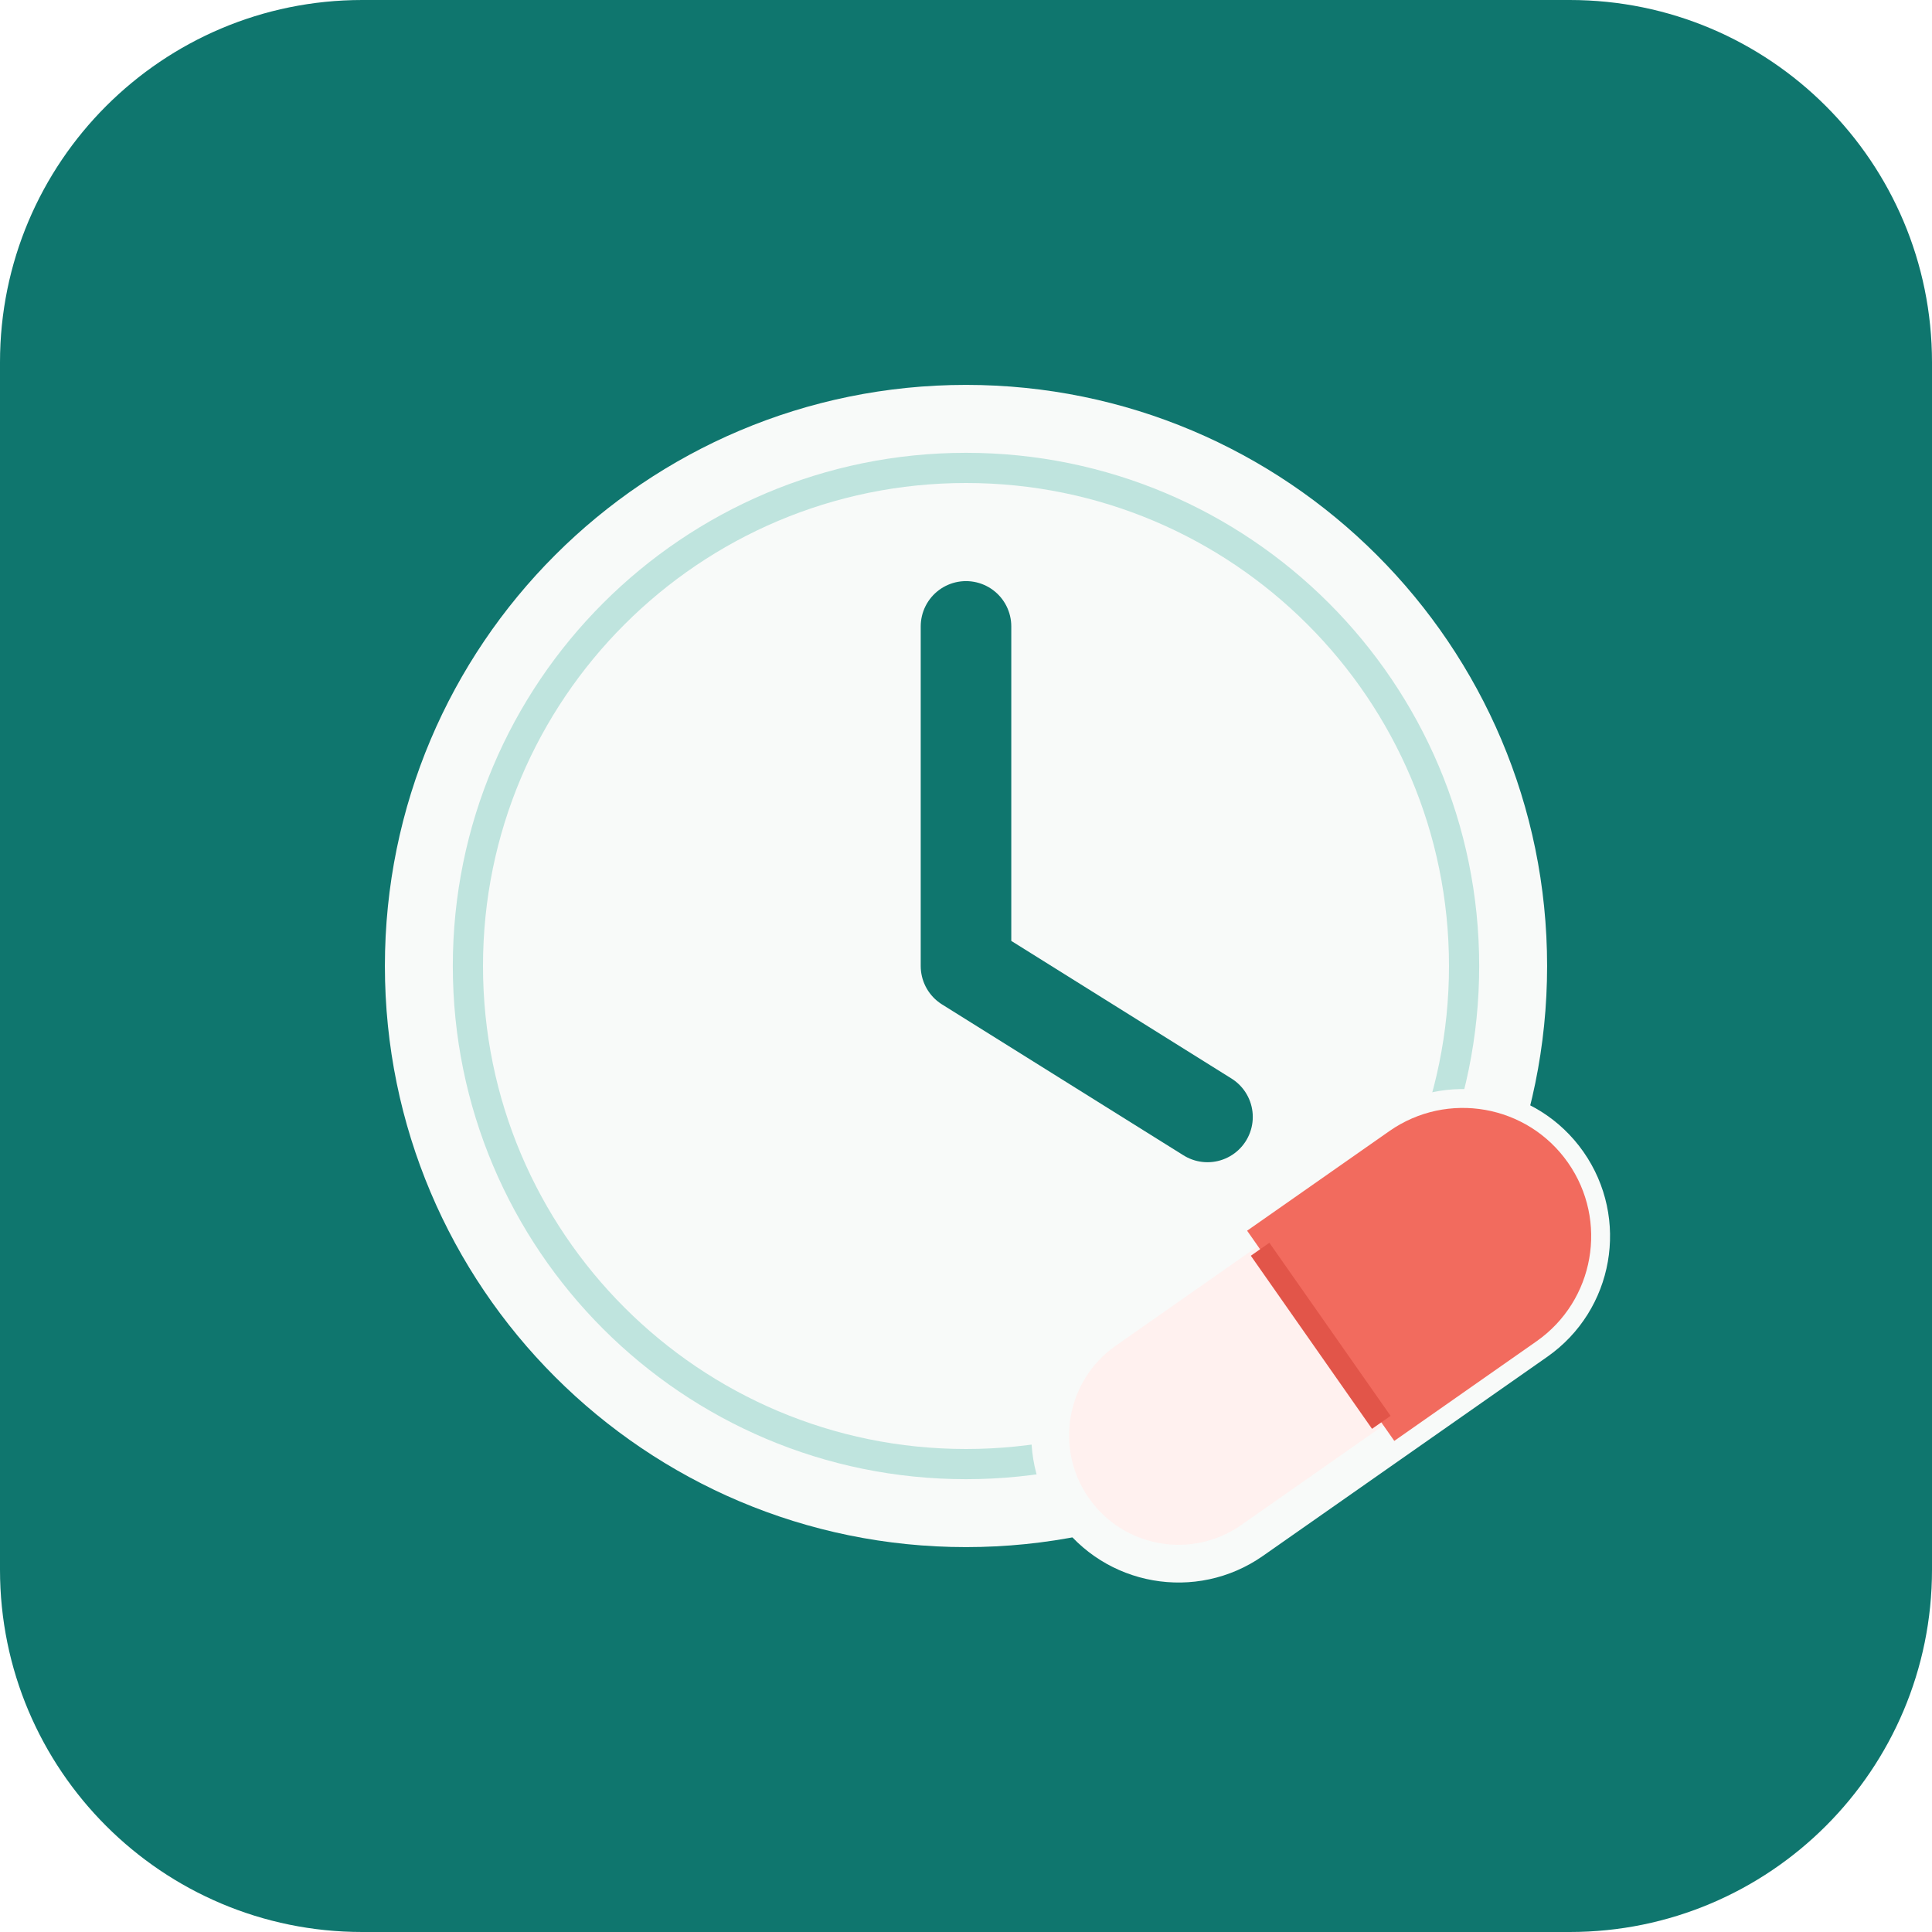
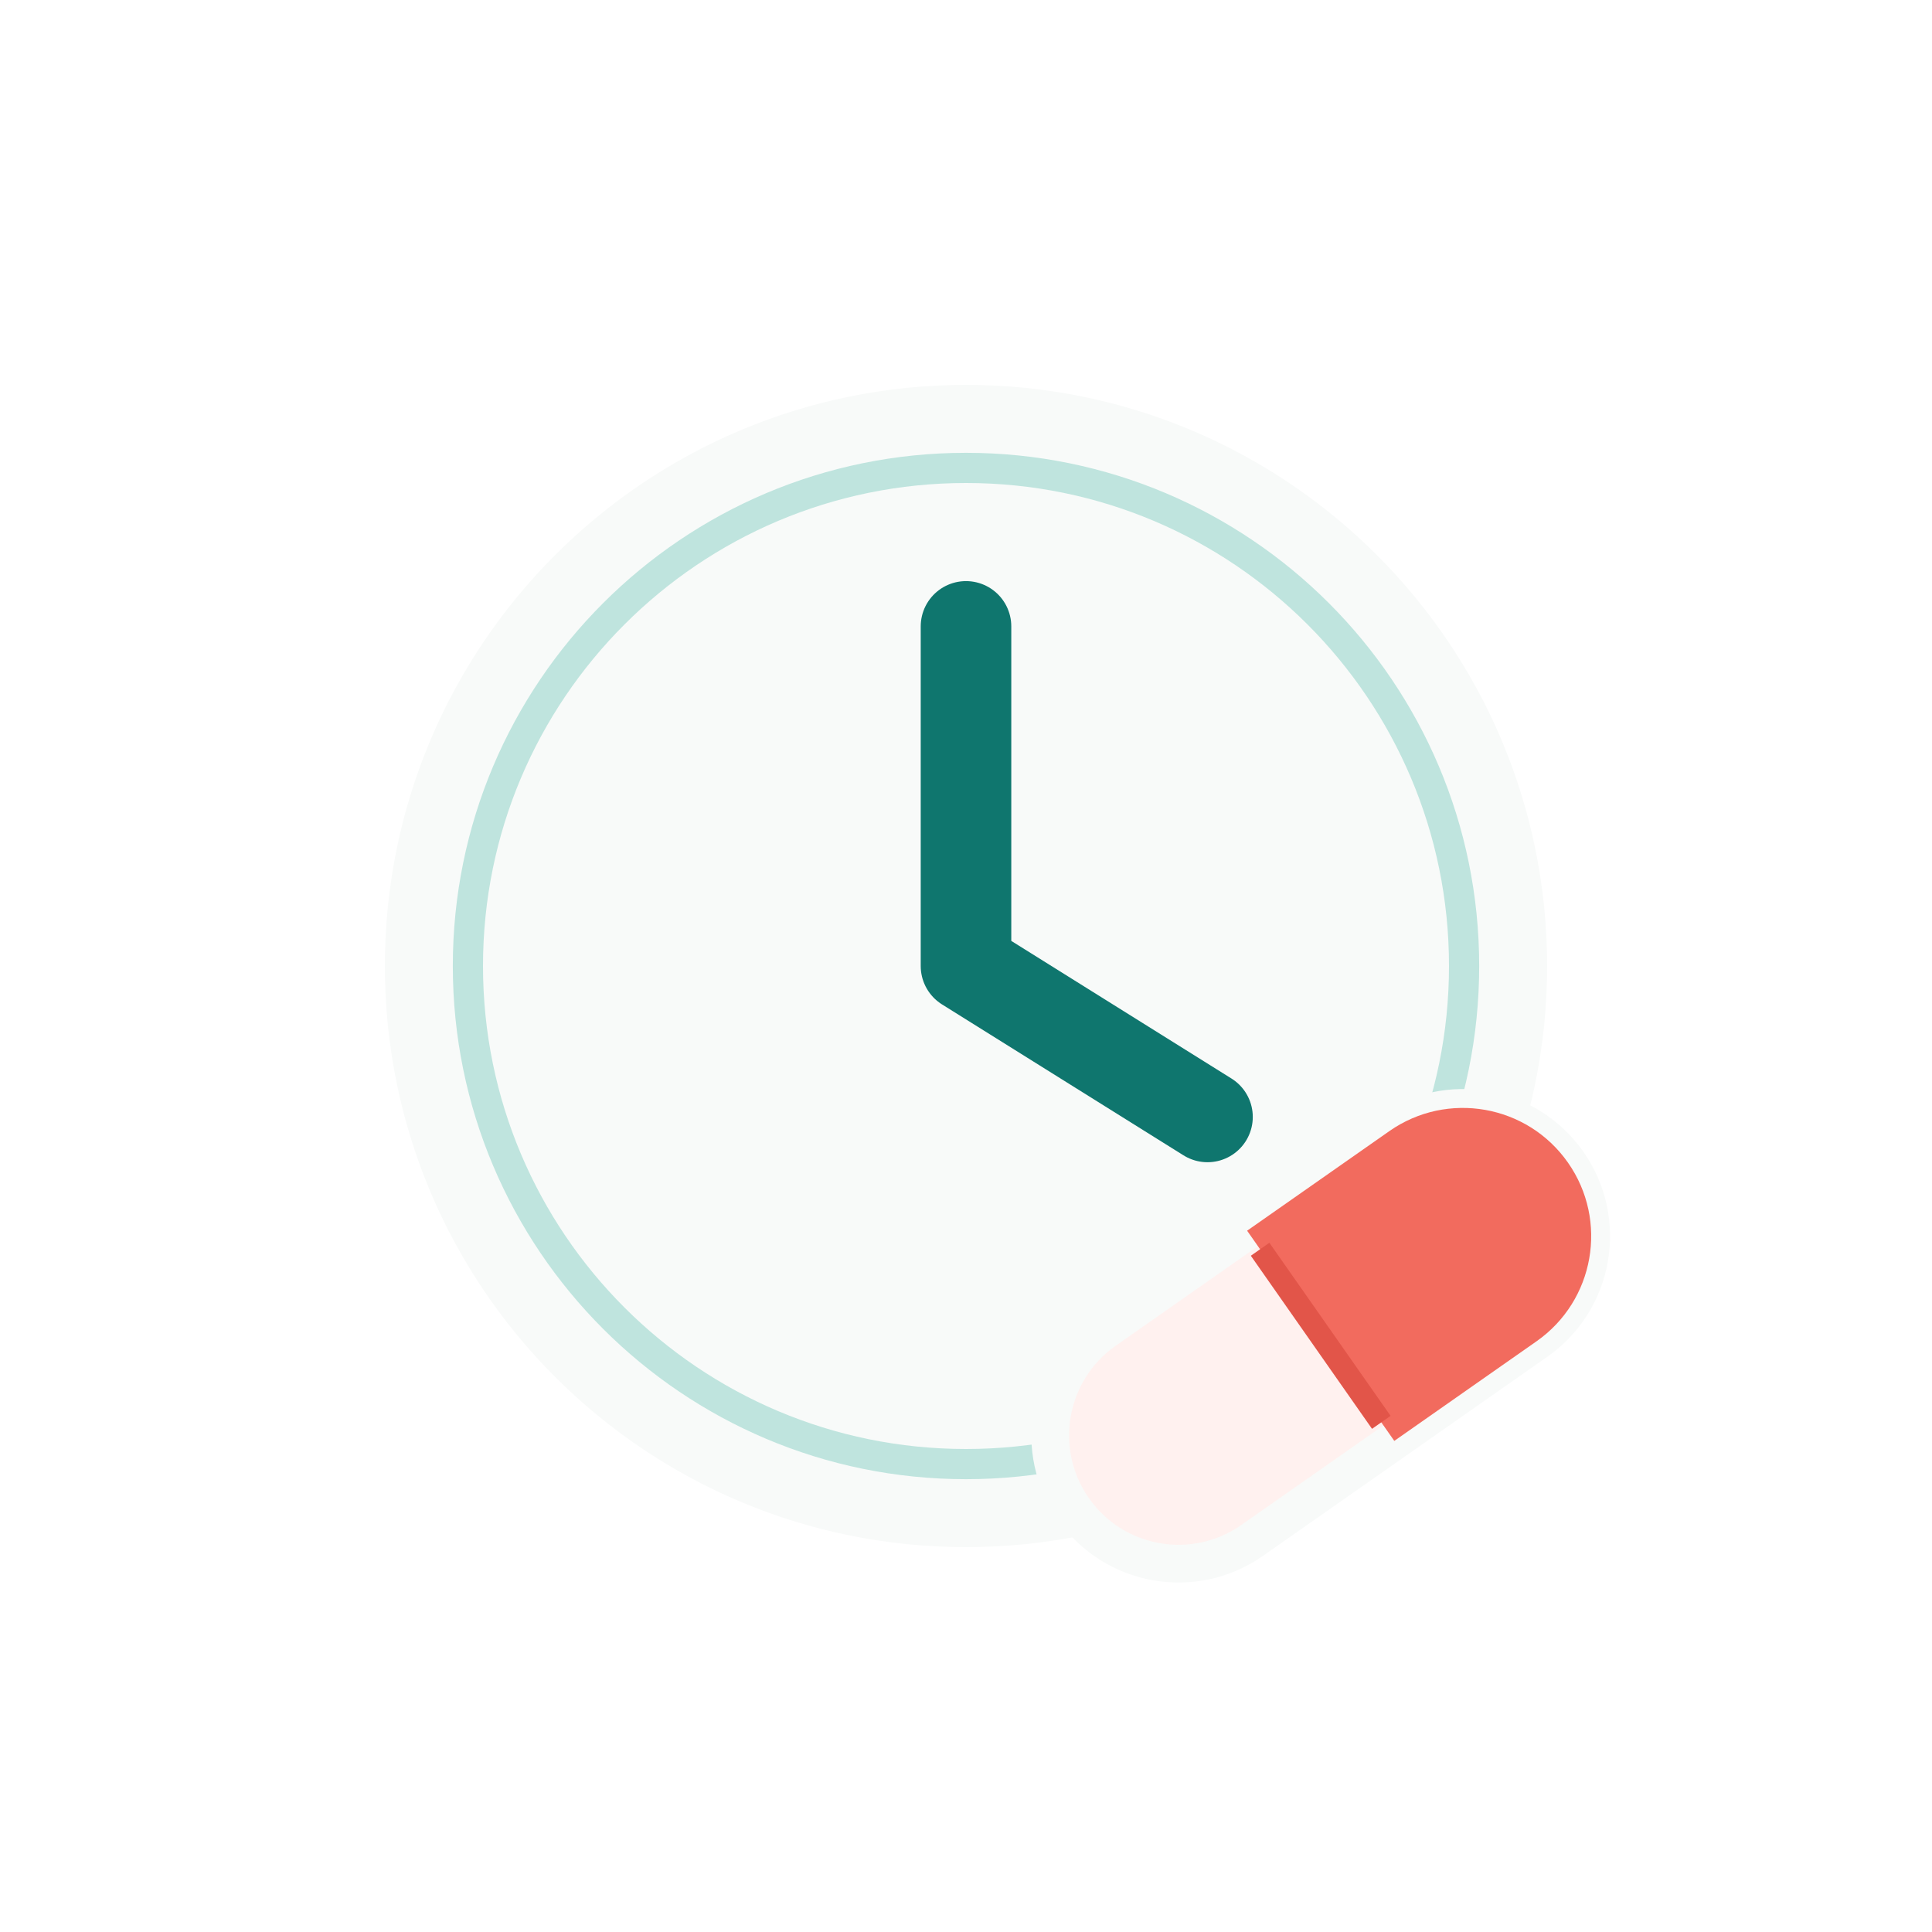
<svg xmlns="http://www.w3.org/2000/svg" width="512" height="512" viewBox="0 0 512 512">
-   <rect width="512" height="512" rx="96" fill="#0F766E" />
  <circle cx="256" cy="256" r="154" fill="#F8FAF9" />
  <circle cx="256" cy="256" r="132" fill="none" stroke="#BFE4DE" stroke-width="8" />
  <path d="M256 166V256L320 296" fill="none" stroke="#0F766E" stroke-width="24" stroke-linecap="round" stroke-linejoin="round" />
  <g transform="rotate(-35 350 354)">
    <rect x="270" y="320" width="160" height="68" rx="34" fill="#FFF1EF" stroke="#F8FAF9" stroke-width="10" />
    <path d="M350 320H396A34 34 0 0 1 430 354A34 34 0 0 1 396 388H350Z" fill="#F26B5E" />
    <path d="M350 326V382" stroke="#E25549" stroke-width="6" />
  </g>
</svg>
